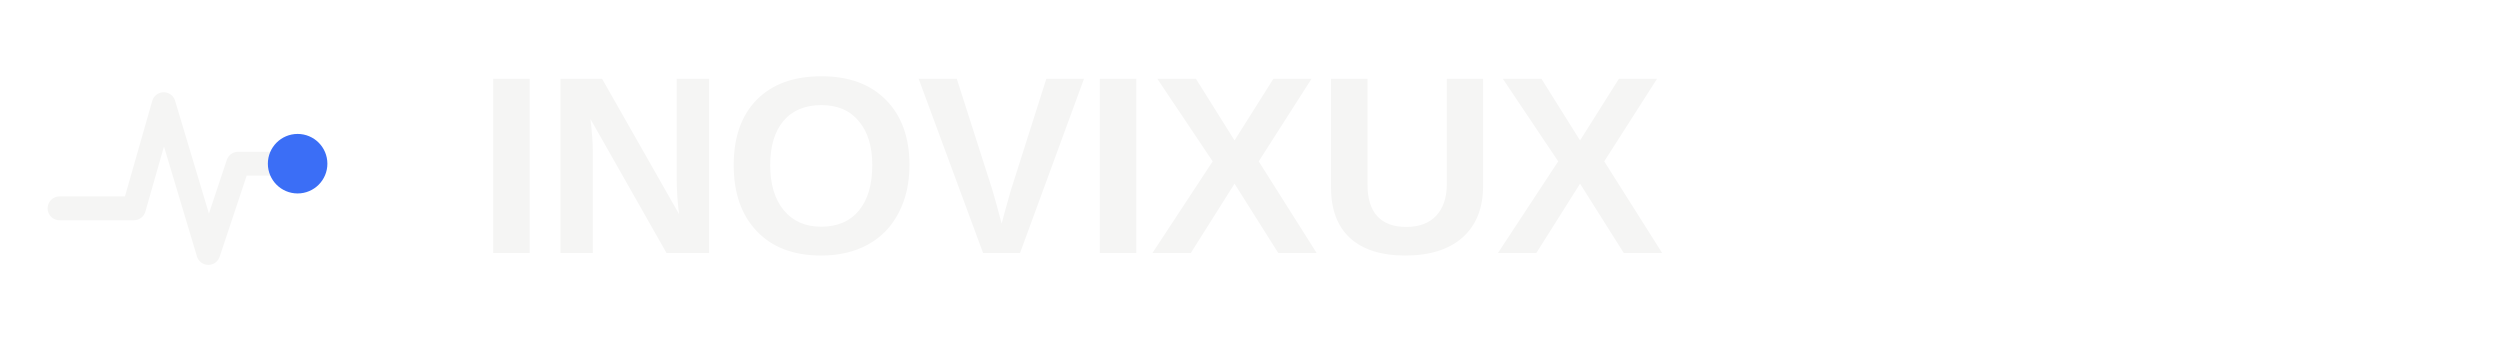
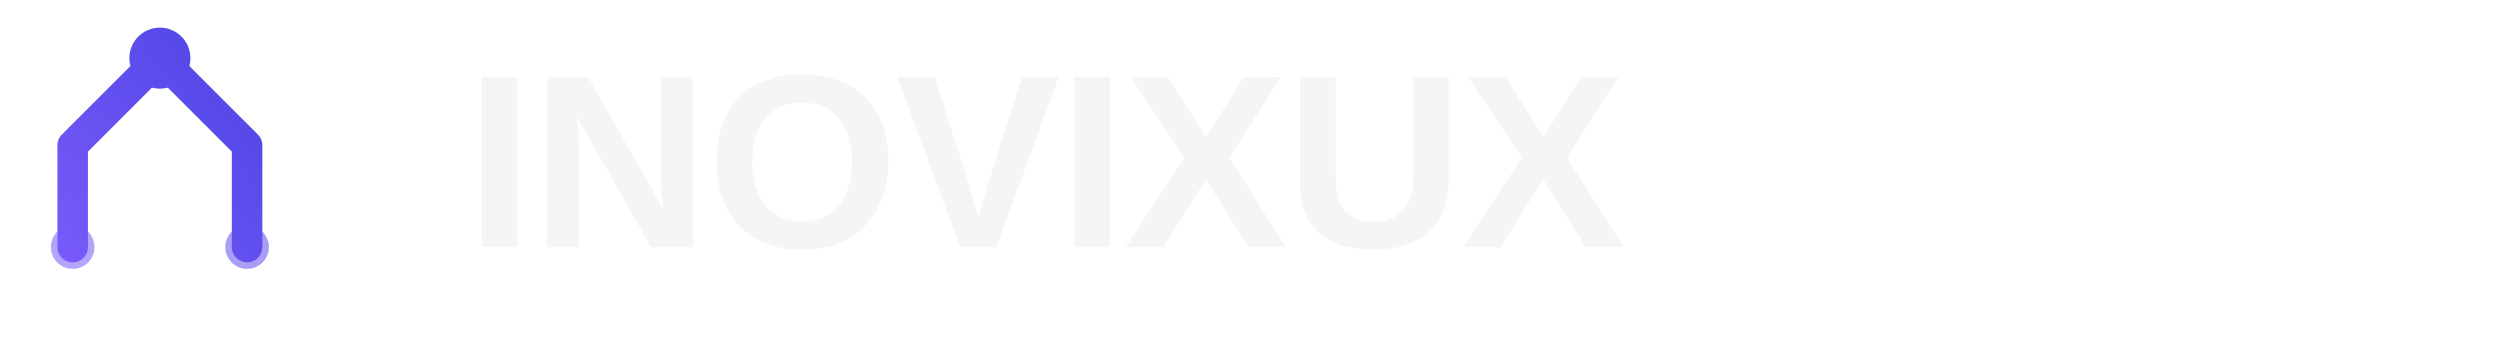
- <svg xmlns="http://www.w3.org/2000/svg" viewBox="0 0 168 24" width="168" height="24" role="img" aria-label="INOVIXUX">
-   <g transform="translate(2, 2)">
-     <path d="M2 12 L7 12 L9 5 L12 15 L14 9 L18 9" fill="none" stroke="#F5F5F4" stroke-width="1.6" stroke-linecap="round" stroke-linejoin="round" />
-     <circle cx="18" cy="9" r="2" fill="#3B6EF6" />
+ <svg xmlns="http://www.w3.org/2000/svg" viewBox="0 0 172 24" width="172" height="24" role="img" aria-label="INOVIXUX">
+   <defs>
+     <linearGradient id="inoGrad" x1="1" y1="17" x2="17" y2="4" gradientUnits="userSpaceOnUse">
+       <stop offset="0" stop-color="#7C5CFC" />
+       <stop offset="1" stop-color="#4F46E5" />
+     </linearGradient>
+   </defs>
+   <g transform="translate(1, 1)">
+     <path d="M4 16 L4 9 L10 3 L16 9 L16 16" fill="none" stroke="url(#inoGrad)" stroke-width="2.1" stroke-linecap="round" stroke-linejoin="round" />
+     <circle cx="10" cy="3" r="2.1" fill="url(#inoGrad)" />
+     <circle cx="4" cy="16" r="1.5" fill="url(#inoGrad)" opacity="0.55" />
+     <circle cx="16" cy="16" r="1.5" fill="url(#inoGrad)" opacity="0.55" />
  </g>
  <text x="32" y="17" font-family="Geist, Arial, Helvetica, sans-serif" font-weight="600" font-size="17" letter-spacing="-0.2" fill="#F5F5F4">INOVIXUX</text>
</svg>
